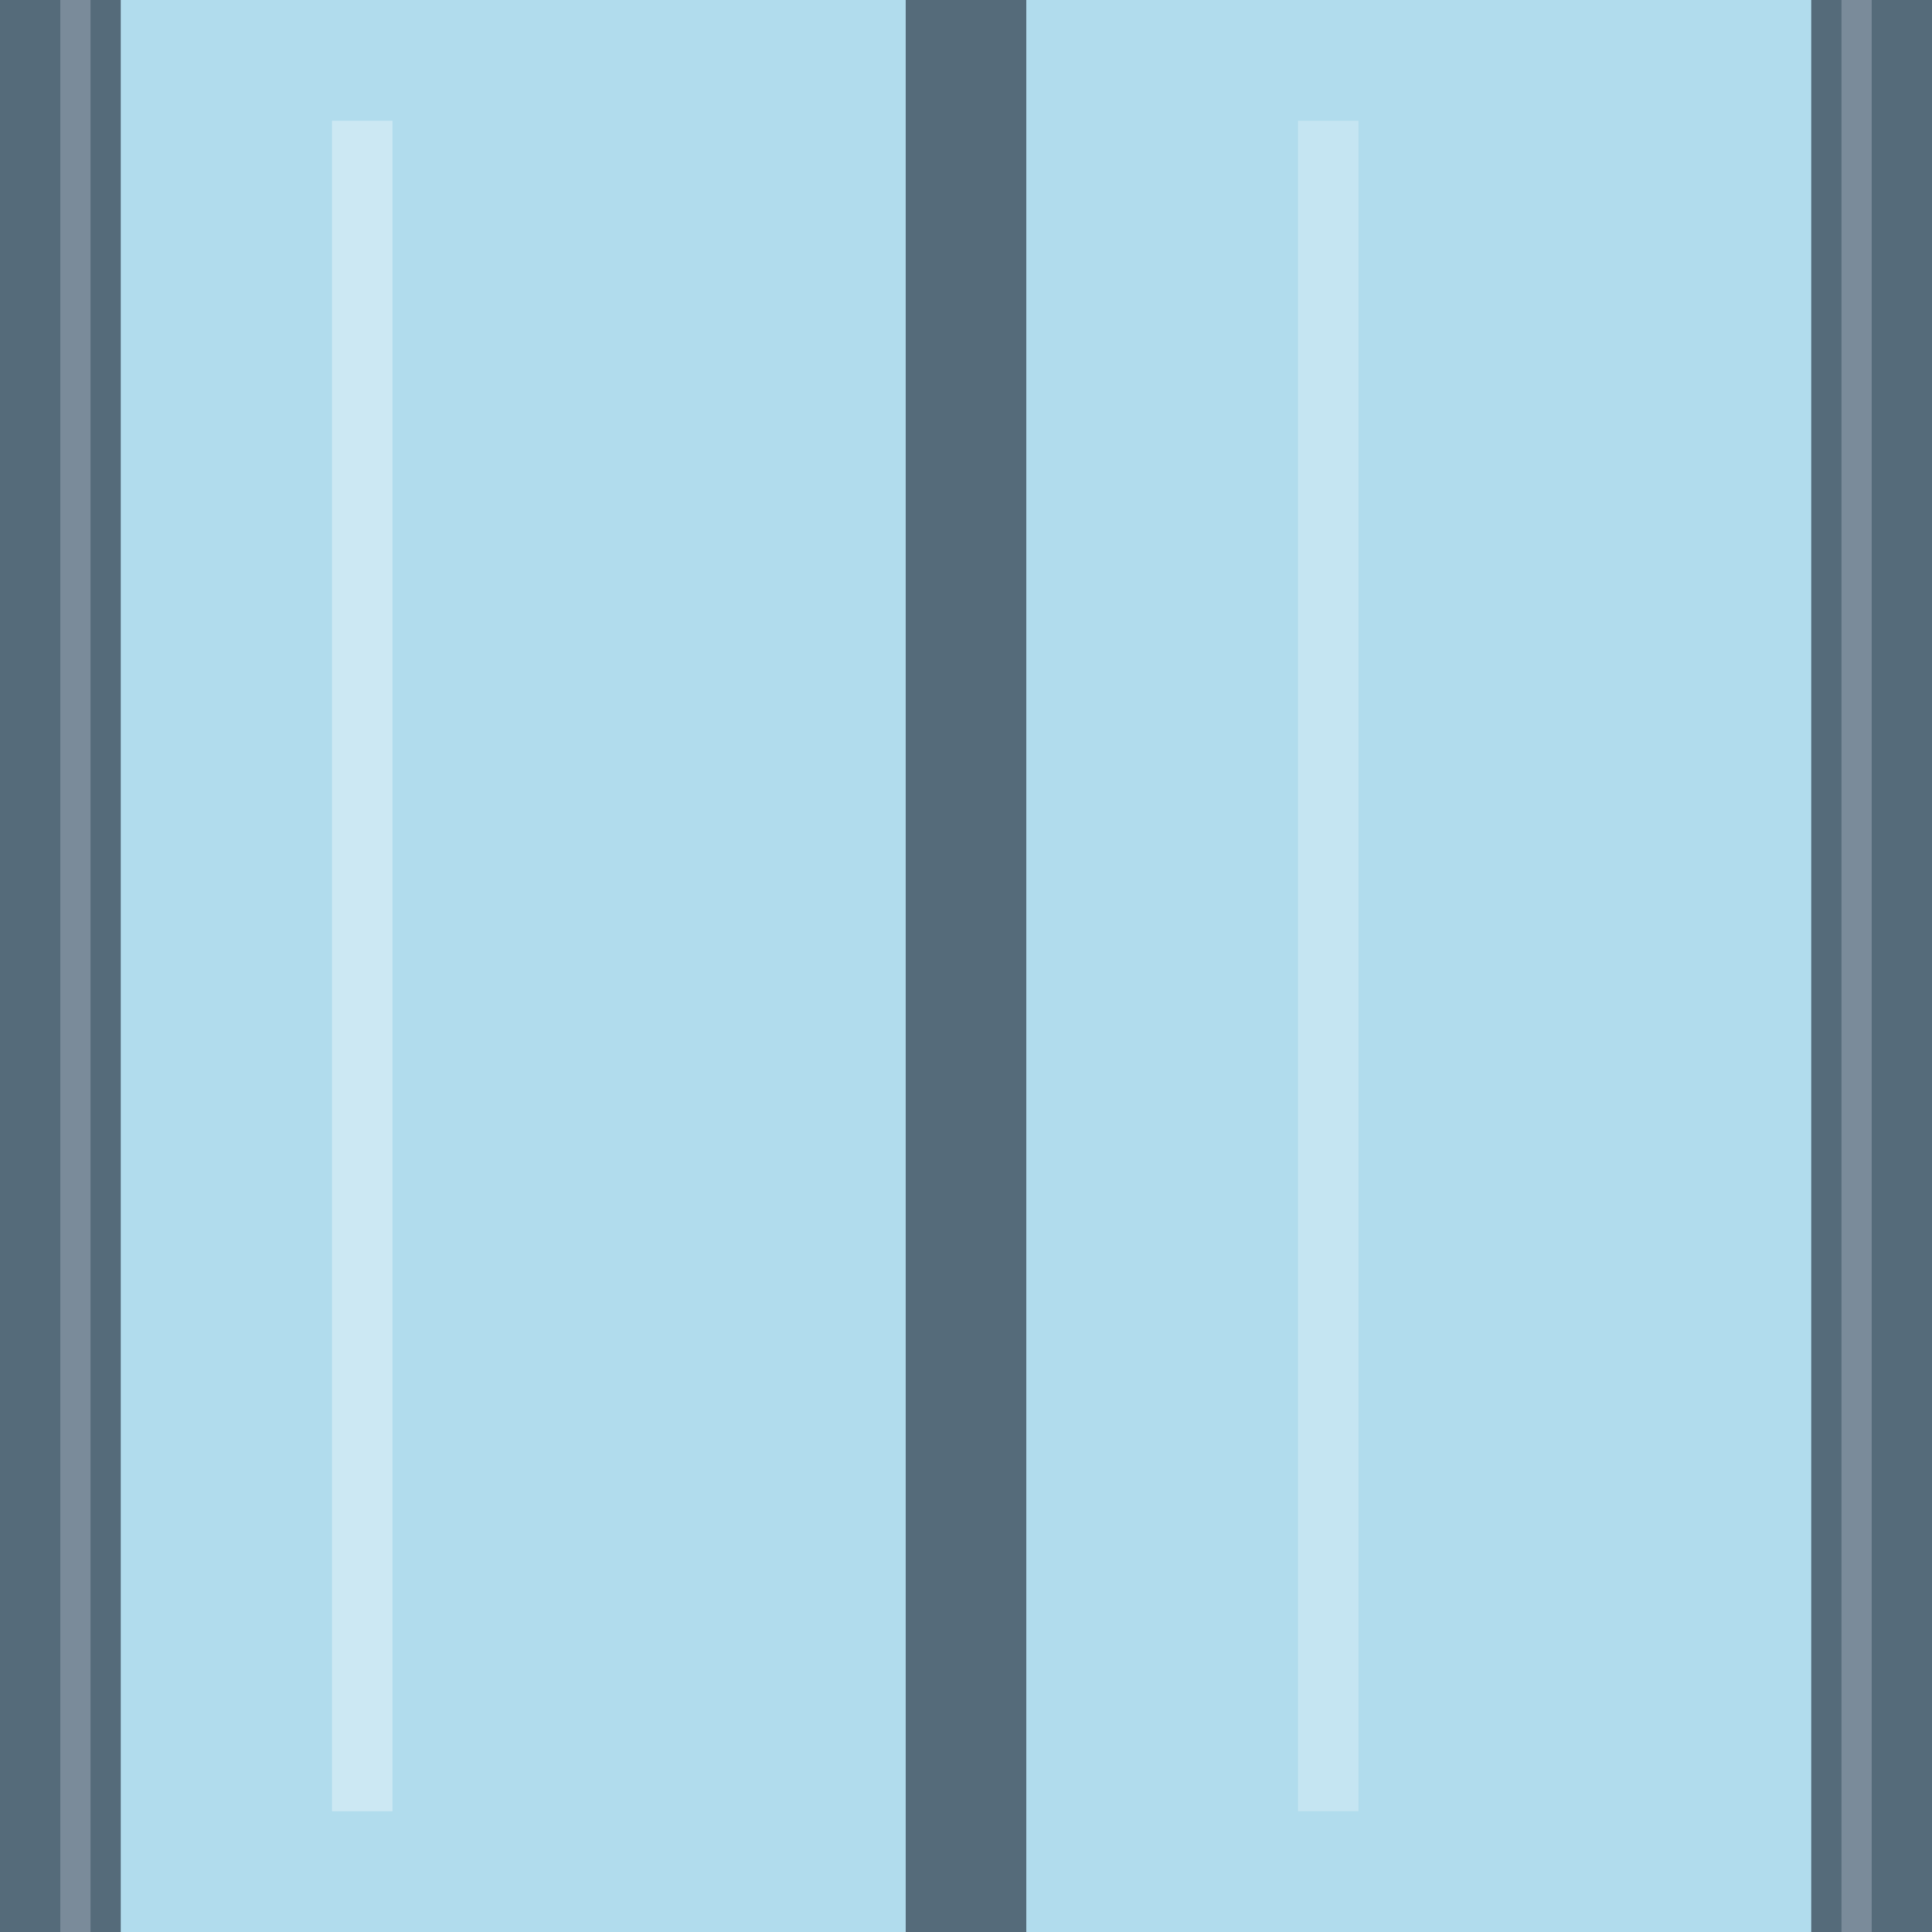
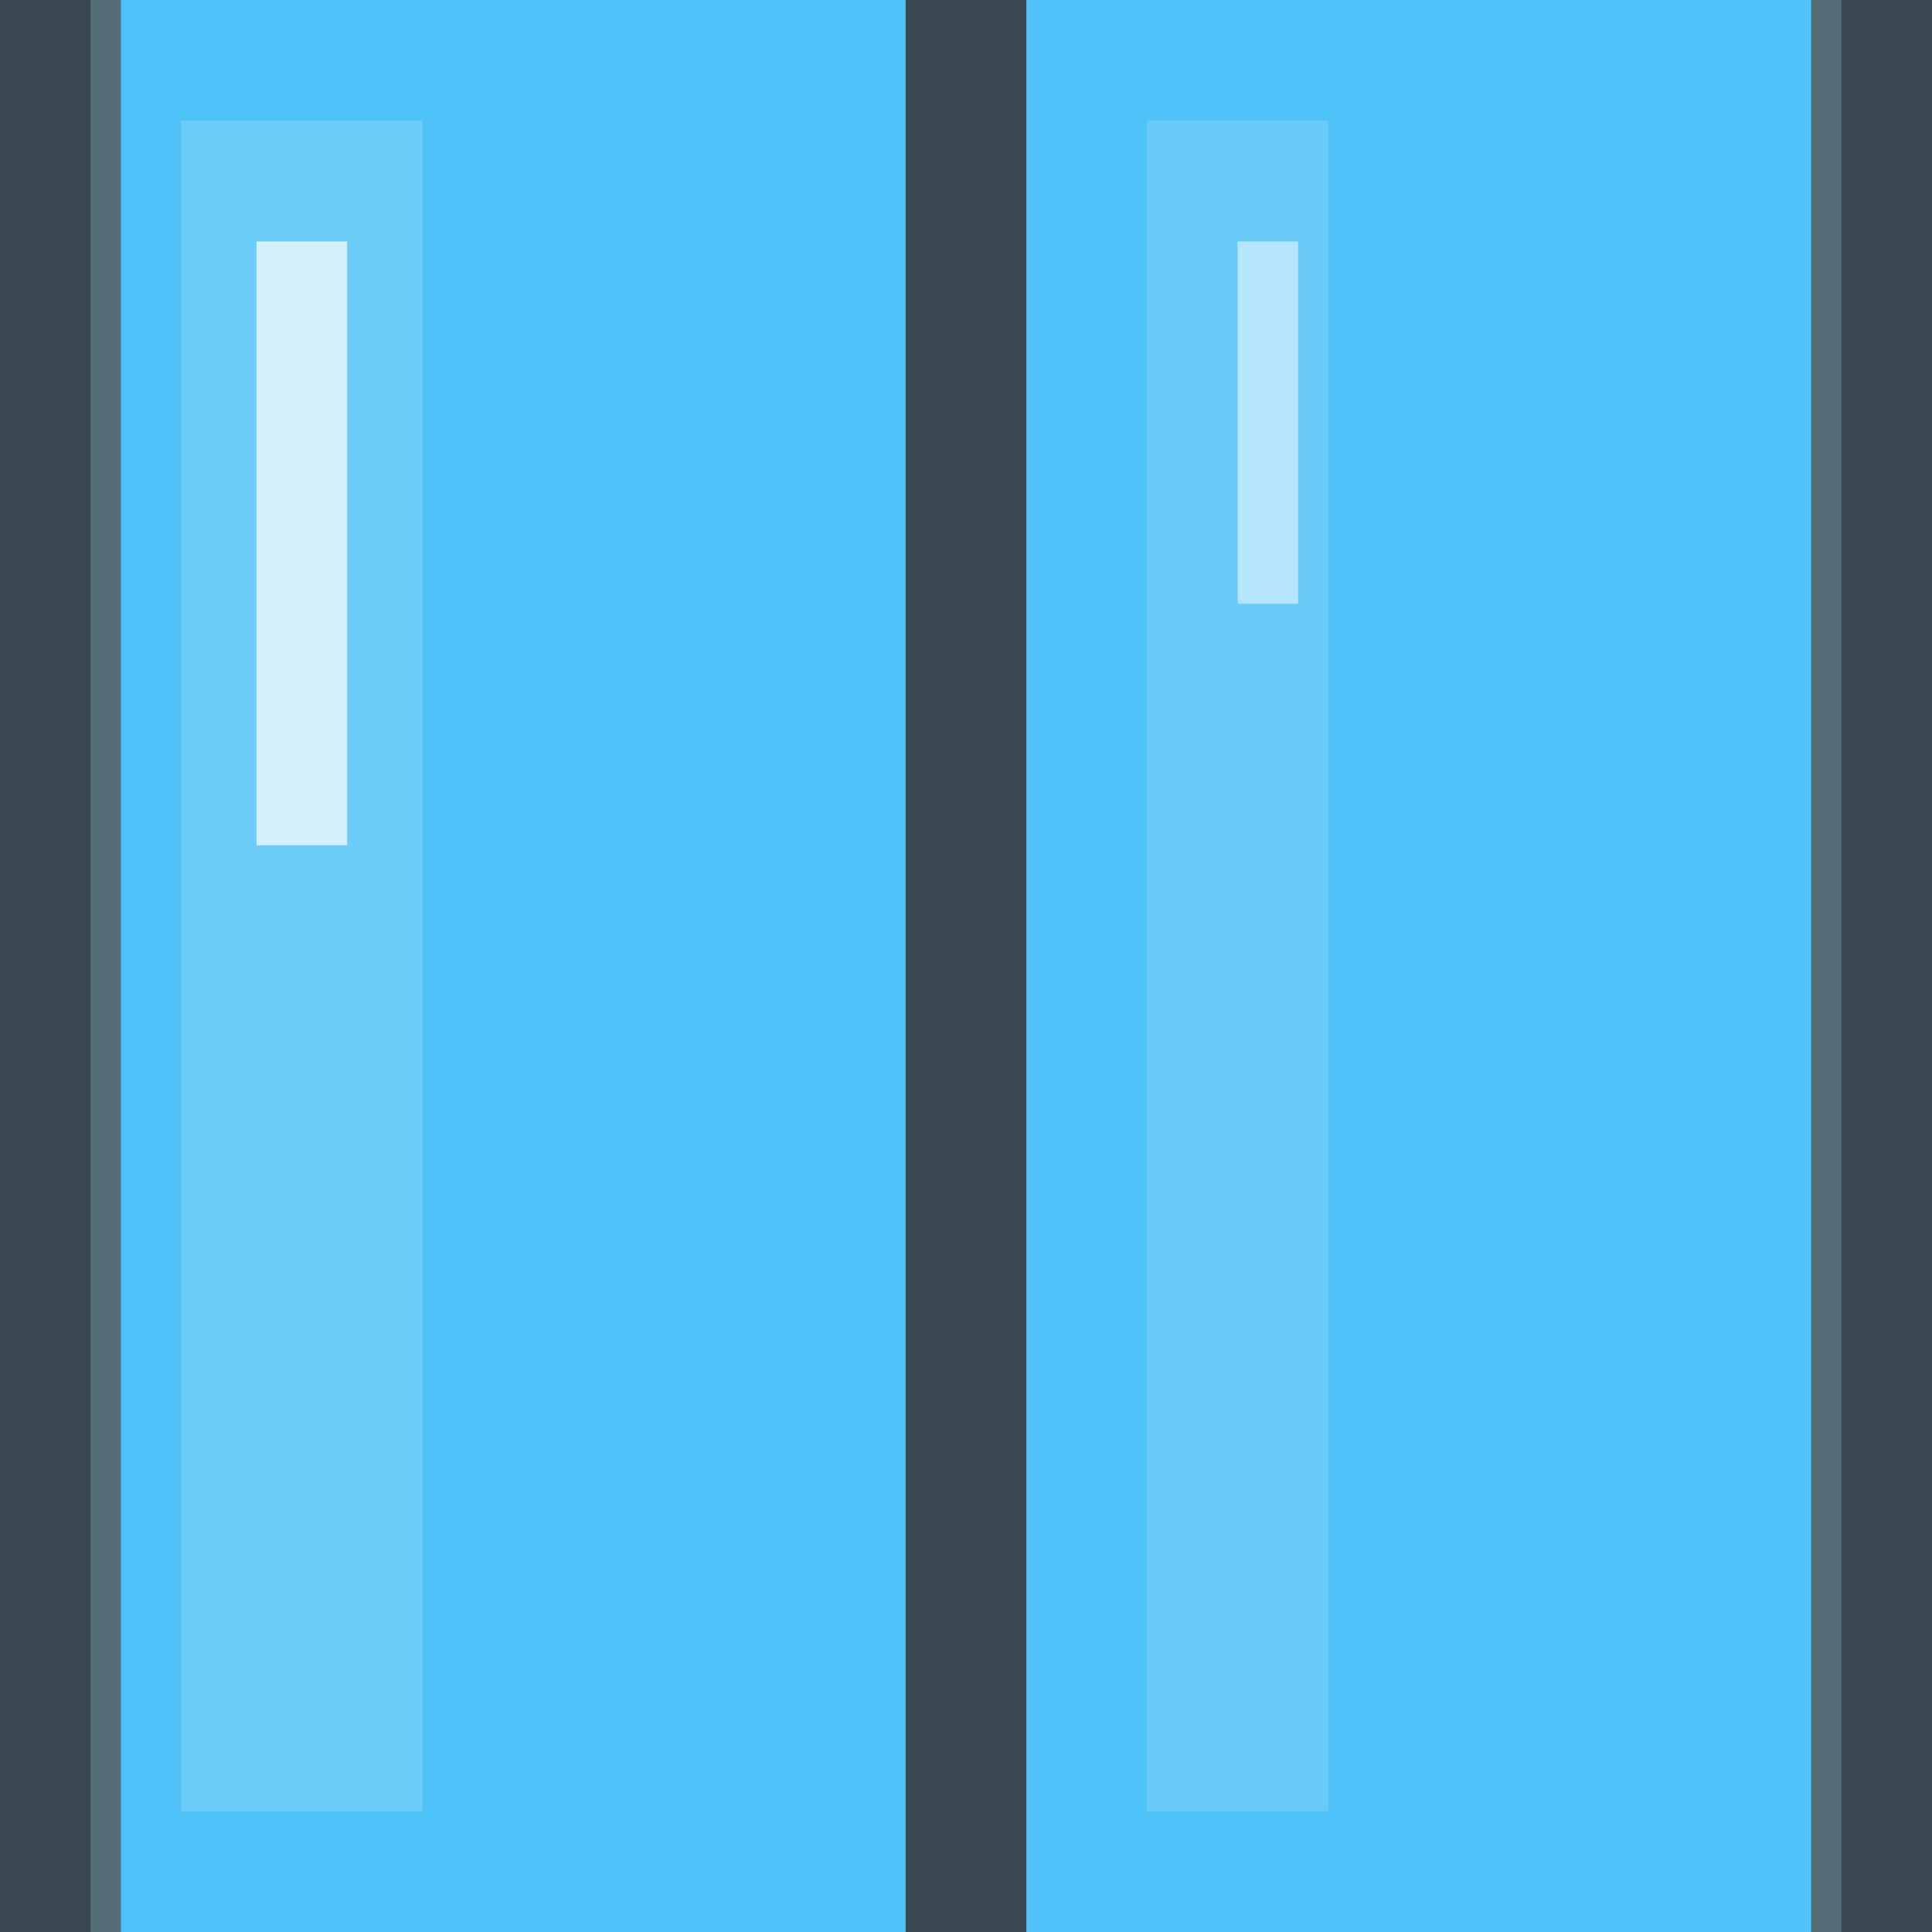
<svg xmlns="http://www.w3.org/2000/svg" width="32" height="32" viewBox="0 0 32 32">
-   <rect x="0" y="0" width="32" height="32" fill="#87ceeb" opacity="0.6" />
-   <rect x="0" y="0" width="2" height="32" fill="#556b7a" />
-   <rect x="1" y="0" width="0.5" height="32" fill="#7a8b9a" />
-   <rect x="30" y="0" width="2" height="32" fill="#556b7a" />
-   <rect x="30.5" y="0" width="0.5" height="32" fill="#7a8b9a" />
-   <rect x="15" y="0" width="2" height="32" fill="#556b7a" />
-   <line x1="6" y1="2" x2="6" y2="30" stroke="#ffffff" stroke-width="1" opacity="0.35" />
-   <line x1="22" y1="2" x2="22" y2="30" stroke="#ffffff" stroke-width="1" opacity="0.25" />
+   <rect x="0" y="0" width="32" height="32" fill="#4fc3f7" />
+   <rect x="0" y="0" width="2" height="32" fill="#37474f" />
+   <rect x="1.5" y="0" width="0.5" height="32" fill="#546e7a" />
+   <rect x="30" y="0" width="2" height="32" fill="#37474f" />
+   <rect x="30" y="0" width="0.5" height="32" fill="#546e7a" />
+   <rect x="15" y="0" width="2" height="32" fill="#37474f" />
+   <rect x="3" y="2" width="4" height="28" fill="#81d4fa" opacity="0.6" />
+   <rect x="19" y="2" width="3" height="28" fill="#81d4fa" opacity="0.5" />
+   <line x1="5" y1="4" x2="5" y2="14" stroke="#ffffff" stroke-width="1.5" opacity="0.7" />
+   <line x1="21" y1="4" x2="21" y2="10" stroke="#ffffff" stroke-width="1" opacity="0.5" />
</svg>
